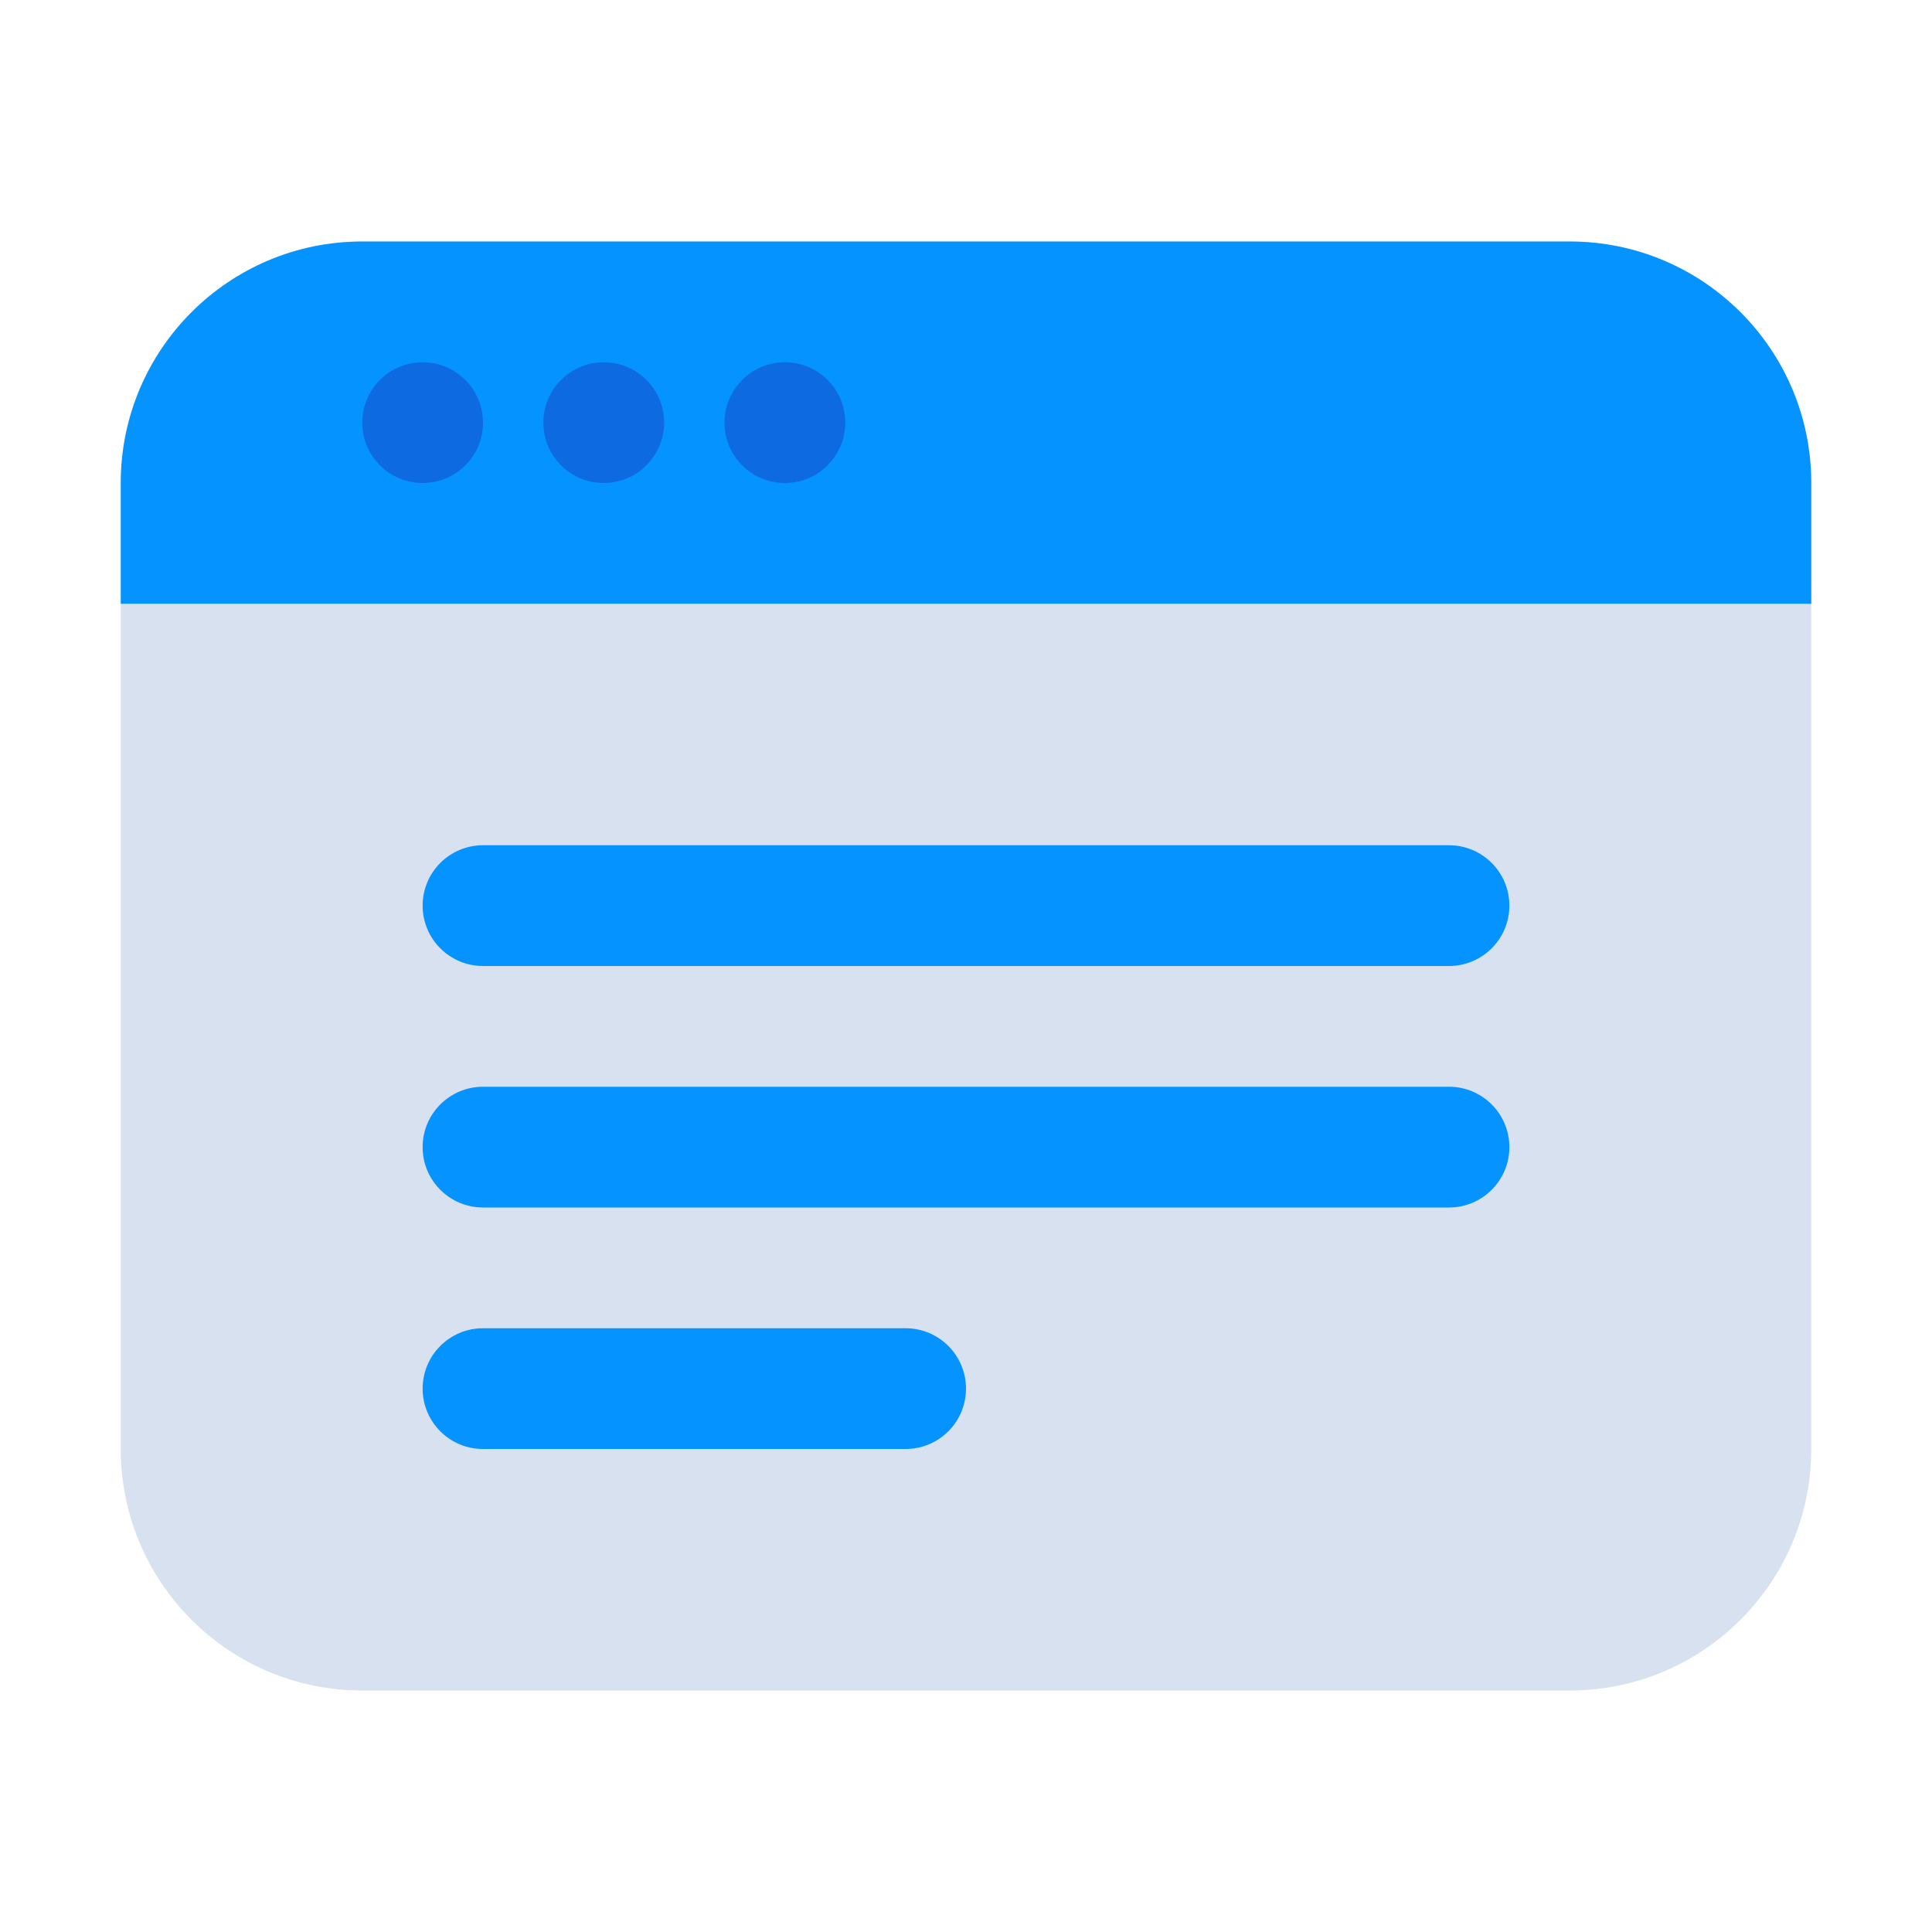
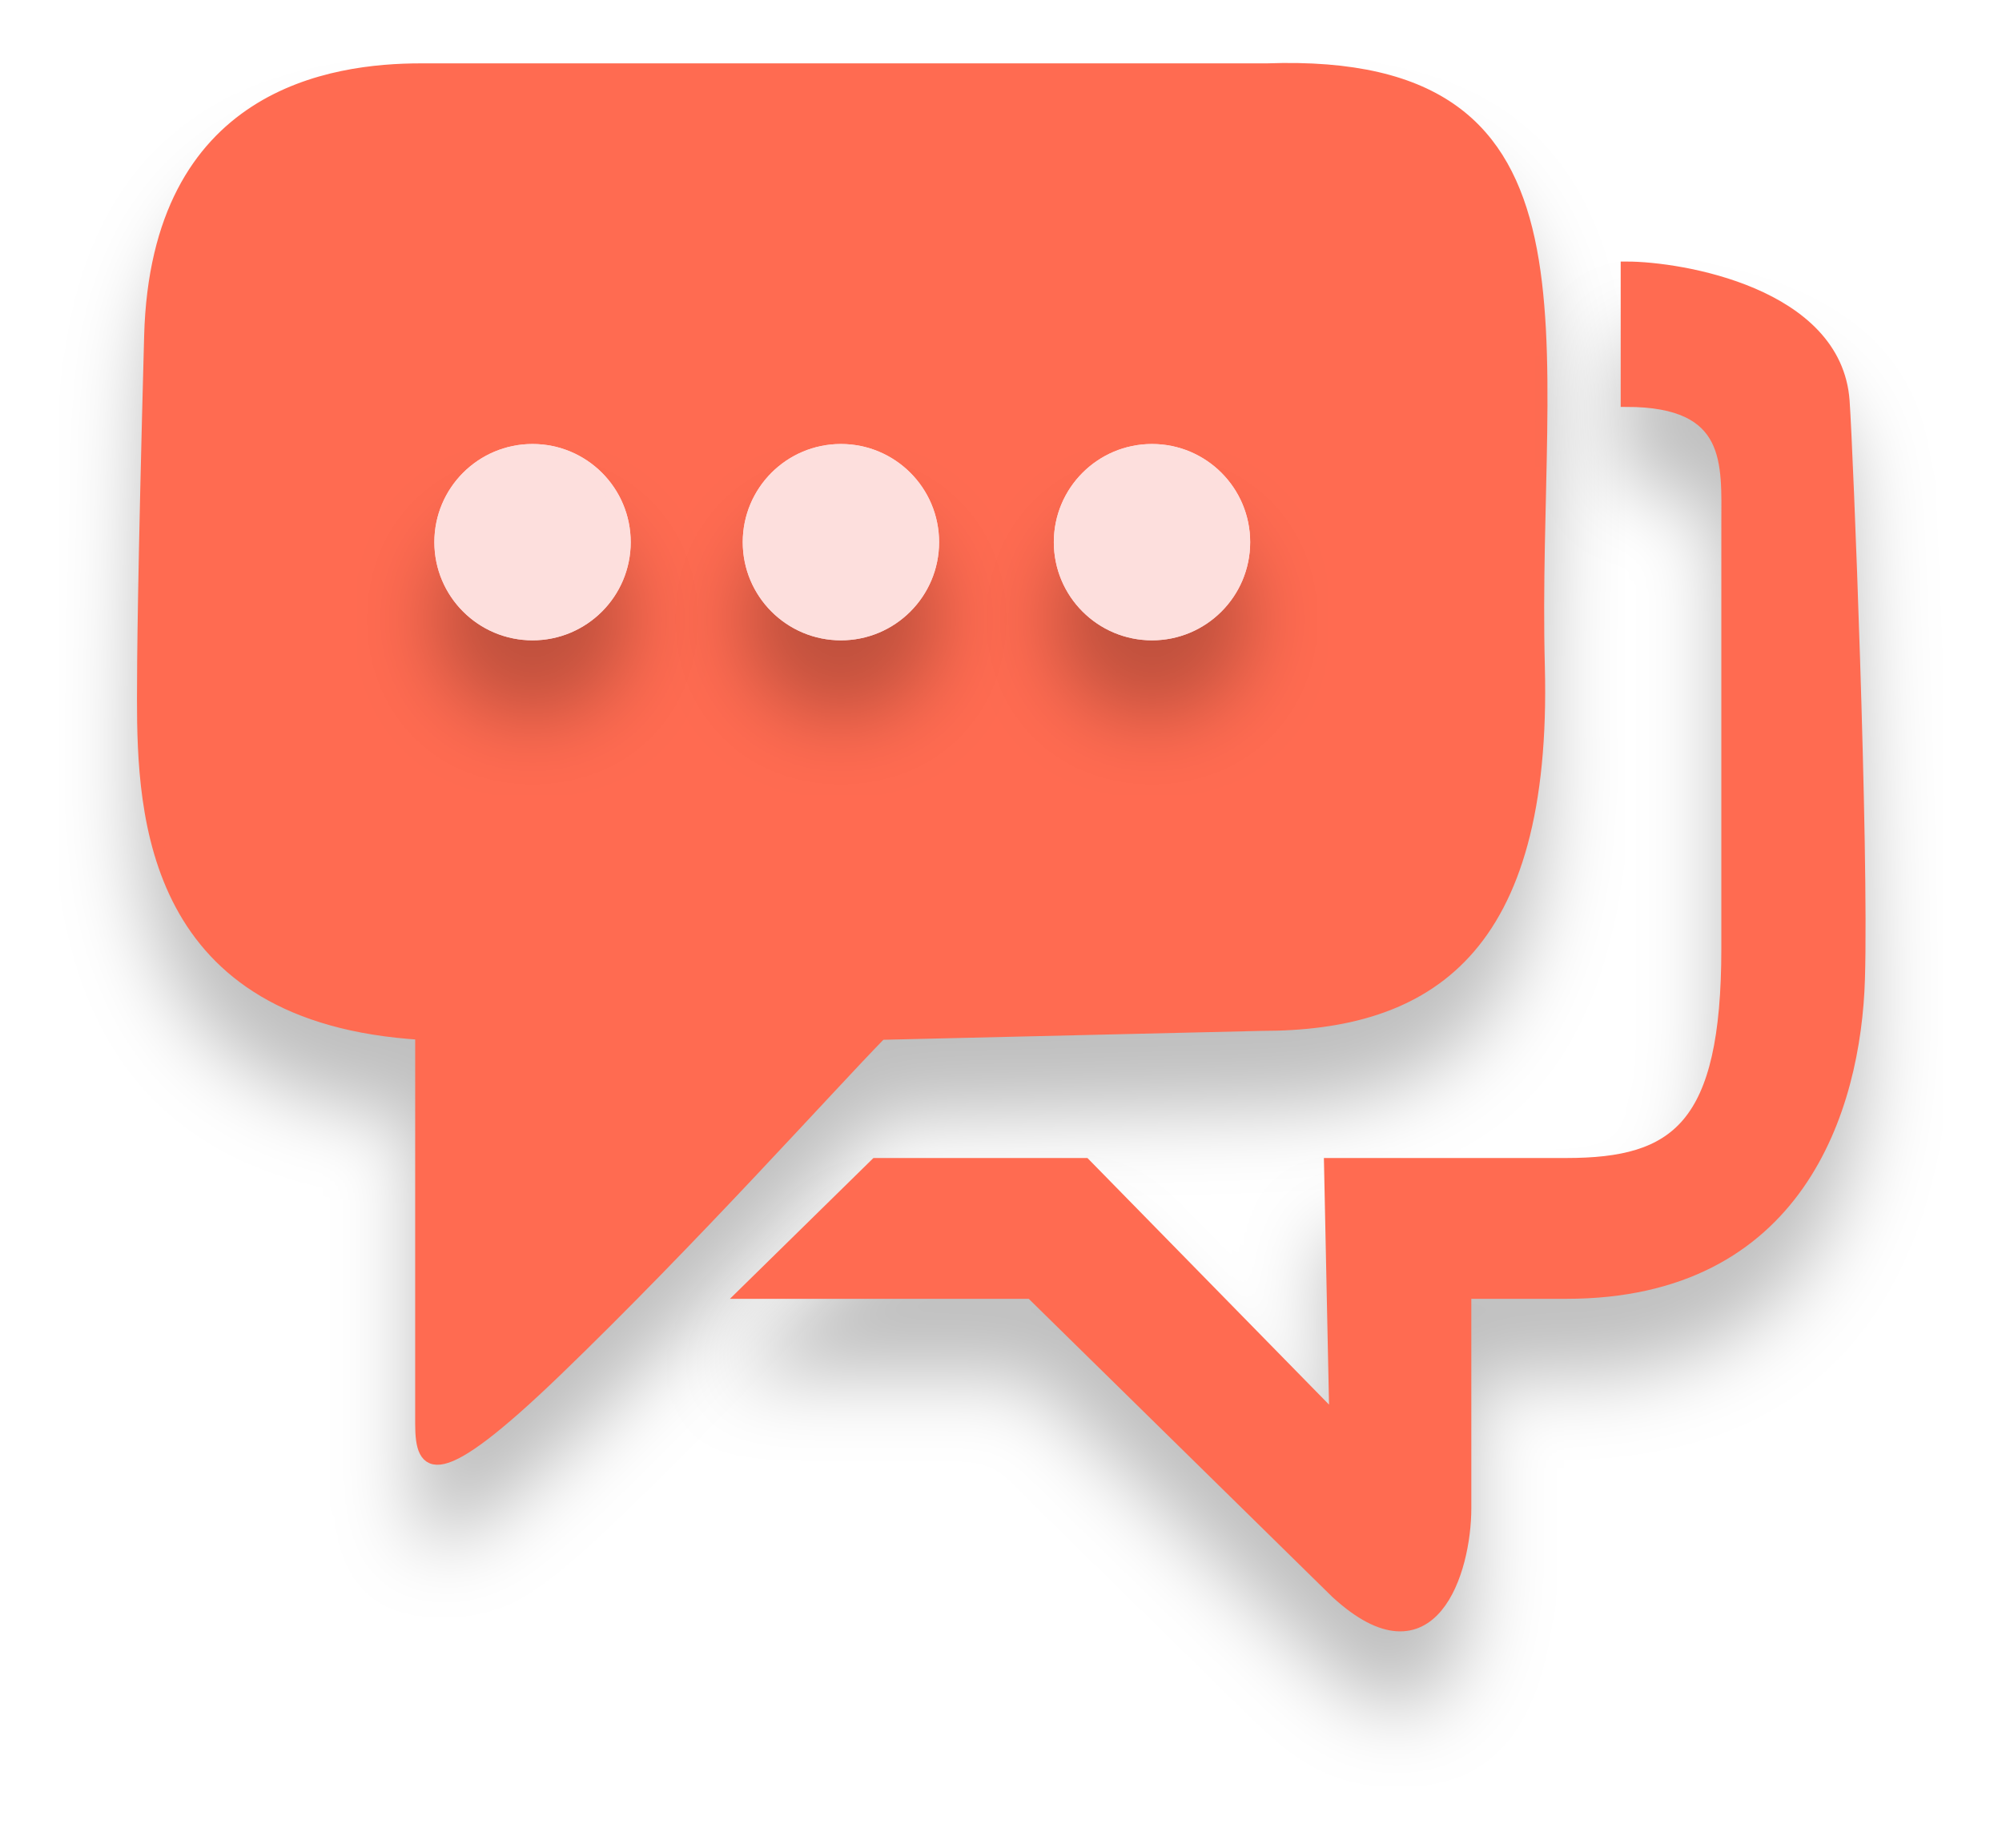
- <svg xmlns="http://www.w3.org/2000/svg" viewBox="0 0 32 32">
+ <svg xmlns="http://www.w3.org/2000/svg" width="26" height="24" fill="none" viewBox="0 0 26 24">
+   <g filter="url(#filter0_d)">
+     <path fill="#FF6B51" d="M5.467 18.497V13.431C1.968 13.217 1.854 10.613 1.854 9.075C1.854 8.582 1.862 7.522 1.947 4.365C2.032 1.208 4.326 0.898 5.467 0.898H16.453C20.932 0.738 19.877 4.379 19.988 8.66C20.083 12.359 18.538 13.315 16.383 13.315L11.44 13.431C10.746 14.142 9.008 16.086 7.227 17.804C5.652 19.322 5.467 19.087 5.467 18.497Z" />
+     <path stroke="#FF6B51" stroke-width=".15" d="M5.467 18.497V13.431C1.968 13.217 1.854 10.613 1.854 9.075C1.854 8.582 1.862 7.522 1.947 4.365C2.032 1.208 4.326 0.898 5.467 0.898H16.453C20.932 0.738 19.877 4.379 19.988 8.66C20.083 12.359 18.538 13.315 16.383 13.315L11.44 13.431C10.746 14.142 9.008 16.086 7.227 17.804C5.652 19.322 5.467 19.087 5.467 18.497Z" />
+   </g>
+   <g filter="url(#filter1_d)">
+     <path fill="#FF6B51" d="M14.091 15.116H11.374L9.663 16.795H13.391L17.356 20.689C18.6 21.83 19.033 20.404 19.033 19.591V16.795H20.344C23.355 16.795 24.095 14.402 24.145 12.715C24.196 11.028 23.992 5.853 23.946 5.21C23.848 3.809 21.827 3.472 21.123 3.472V5.21C22.512 5.21 22.43 6.021 22.43 6.796V12.32C22.43 14.637 21.77 15.116 20.344 15.116H17.27L17.339 18.432L14.091 15.116Z" />
+     <path stroke="#FF6B51" stroke-width=".15" d="M14.091 15.116H11.374L9.663 16.795H13.391L17.356 20.689C18.6 21.83 19.033 20.404 19.033 19.591V16.795H20.344C23.355 16.795 24.095 14.402 24.145 12.715C24.196 11.028 23.992 5.853 23.946 5.21C23.848 3.809 21.827 3.472 21.123 3.472V5.21C22.512 5.21 22.43 6.021 22.43 6.796V12.32C22.43 14.637 21.77 15.116 20.344 15.116H17.27L17.339 18.432L14.091 15.116Z" />
+   </g>
+   <g filter="url(#filter2_d)">
+     <circle cx="14.961" cy="7.042" r="1.275" fill="#FDDFDD" />
+     <circle cx="14.961" cy="7.042" r="1.2" stroke="#FDDFDD" stroke-width=".15" />
+   </g>
+   <g filter="url(#filter3_d)">
+     <circle cx="6.916" cy="7.042" r="1.275" fill="#FDDFDD" />
+     <circle cx="6.916" cy="7.042" r="1.2" stroke="#FDDFDD" stroke-width=".15" />
+   </g>
+   <g filter="url(#filter4_d)">
+     <circle cx="10.921" cy="7.042" r="1.275" fill="#FDDFDD" />
+     <circle cx="10.921" cy="7.042" r="1.2" stroke="#FDDFDD" stroke-width=".15" />
+   </g>
  <defs>
-     <style>.cls-1{fill:#d8e1ef}.cls-2{fill:#0593ff}.cls-3{fill:#0e6ae0}</style>
+     <filter id="filter0_d" width="20.318" height="20.208" x=".779" y=".818" color-interpolation-filters="sRGB" filterUnits="userSpaceOnUse">
+       <feFlood flood-opacity="0" result="BackgroundImageFix" />
+       <feColorMatrix in="SourceAlpha" values="0 0 0 0 0 0 0 0 0 0 0 0 0 0 0 0 0 0 127 0" />
+       <feOffset dy="1" />
+       <feGaussianBlur stdDeviation=".5" />
+       <feColorMatrix values="0 0 0 0 0 0 0 0 0 0 0 0 0 0 0 0 0 0 0.25 0" />
+       <feBlend in2="BackgroundImageFix" result="effect1_dropShadow" />
+       <feBlend in="SourceGraphic" in2="effect1_dropShadow" result="shape" />
+     </filter>
+     <filter id="filter1_d" width="16.748" height="19.793" x="8.48" y="3.397" color-interpolation-filters="sRGB" filterUnits="userSpaceOnUse">
+       <feFlood flood-opacity="0" result="BackgroundImageFix" />
+       <feColorMatrix in="SourceAlpha" values="0 0 0 0 0 0 0 0 0 0 0 0 0 0 0 0 0 0 127 0" />
+       <feOffset dy="1" />
+       <feGaussianBlur stdDeviation=".5" />
+       <feColorMatrix values="0 0 0 0 0 0 0 0 0 0 0 0 0 0 0 0 0 0 0.25 0" />
+       <feBlend in2="BackgroundImageFix" result="effect1_dropShadow" />
+       <feBlend in="SourceGraphic" in2="effect1_dropShadow" result="shape" />
+     </filter>
+     <filter id="filter2_d" width="4.551" height="4.551" x="12.685" y="5.767" color-interpolation-filters="sRGB" filterUnits="userSpaceOnUse">
+       <feFlood flood-opacity="0" result="BackgroundImageFix" />
+       <feColorMatrix in="SourceAlpha" values="0 0 0 0 0 0 0 0 0 0 0 0 0 0 0 0 0 0 127 0" />
+       <feOffset dy="1" />
+       <feGaussianBlur stdDeviation=".5" />
+       <feColorMatrix values="0 0 0 0 0 0 0 0 0 0 0 0 0 0 0 0 0 0 0.25 0" />
+       <feBlend in2="BackgroundImageFix" result="effect1_dropShadow" />
+       <feBlend in="SourceGraphic" in2="effect1_dropShadow" result="shape" />
+     </filter>
+     <filter id="filter3_d" width="4.551" height="4.551" x="4.64" y="5.767" color-interpolation-filters="sRGB" filterUnits="userSpaceOnUse">
+       <feFlood flood-opacity="0" result="BackgroundImageFix" />
+       <feColorMatrix in="SourceAlpha" values="0 0 0 0 0 0 0 0 0 0 0 0 0 0 0 0 0 0 127 0" />
+       <feOffset dy="1" />
+       <feGaussianBlur stdDeviation=".5" />
+       <feColorMatrix values="0 0 0 0 0 0 0 0 0 0 0 0 0 0 0 0 0 0 0.25 0" />
+       <feBlend in2="BackgroundImageFix" result="effect1_dropShadow" />
+       <feBlend in="SourceGraphic" in2="effect1_dropShadow" result="shape" />
+     </filter>
+     <filter id="filter4_d" width="4.551" height="4.551" x="8.645" y="5.767" color-interpolation-filters="sRGB" filterUnits="userSpaceOnUse">
+       <feFlood flood-opacity="0" result="BackgroundImageFix" />
+       <feColorMatrix in="SourceAlpha" values="0 0 0 0 0 0 0 0 0 0 0 0 0 0 0 0 0 0 127 0" />
+       <feOffset dy="1" />
+       <feGaussianBlur stdDeviation=".5" />
+       <feColorMatrix values="0 0 0 0 0 0 0 0 0 0 0 0 0 0 0 0 0 0 0.25 0" />
+       <feBlend in2="BackgroundImageFix" result="effect1_dropShadow" />
+       <feBlend in="SourceGraphic" in2="effect1_dropShadow" result="shape" />
+     </filter>
  </defs>
-   <g id="Browser">
-     <rect class="cls-1" height="24" rx="4" ry="4" width="28" x="2" y="4" />
-     <path class="cls-2" d="M30,8v2H2V8A4,4,0,0,1,6,4H26A4,4,0,0,1,30,8Z" />
-     <path class="cls-2" d="M24,16H8a1,1,0,0,1,0-2H24a1,1,0,0,1,0,2Z" />
-     <path class="cls-2" d="M24,20H8a1,1,0,0,1,0-2H24a1,1,0,0,1,0,2Z" />
-     <path class="cls-2" d="M15,24H8a1,1,0,0,1,0-2h7a1,1,0,0,1,0,2Z" />
-     <circle class="cls-3" cx="13" cy="7" r="1" />
-     <circle class="cls-3" cx="10" cy="7" r="1" />
-     <circle class="cls-3" cx="7" cy="7" r="1" />
-   </g>
</svg>
